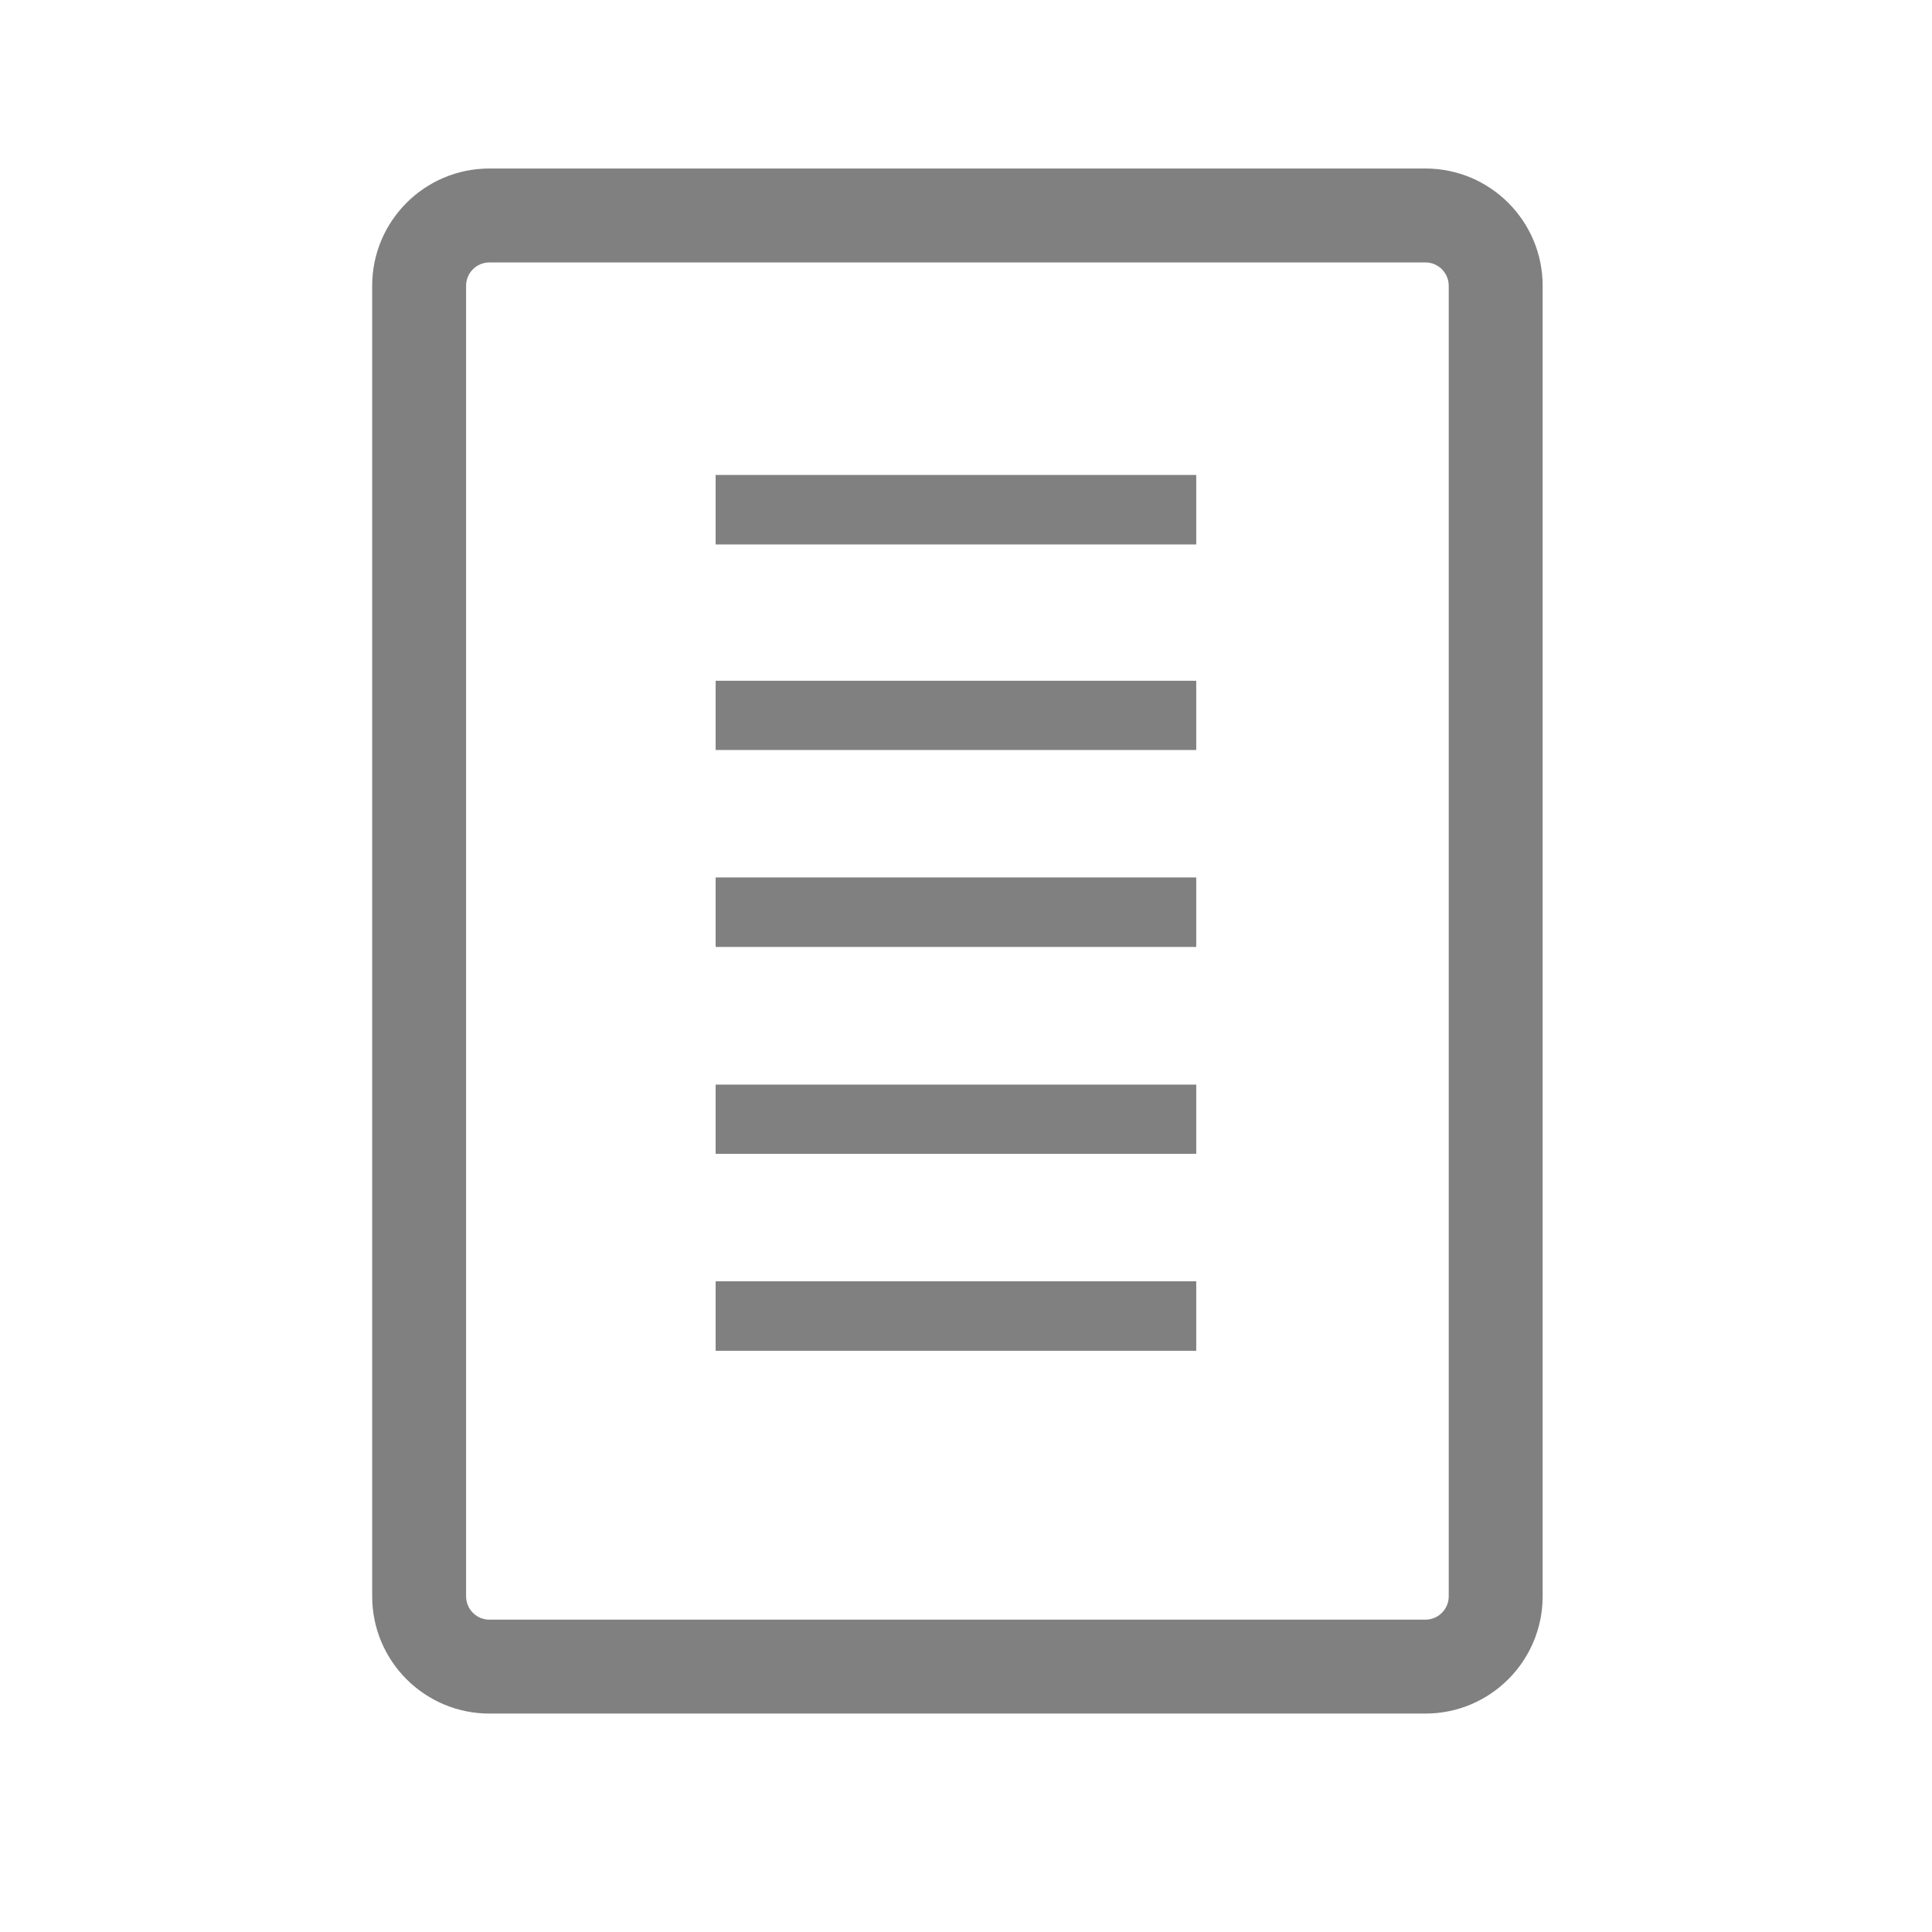
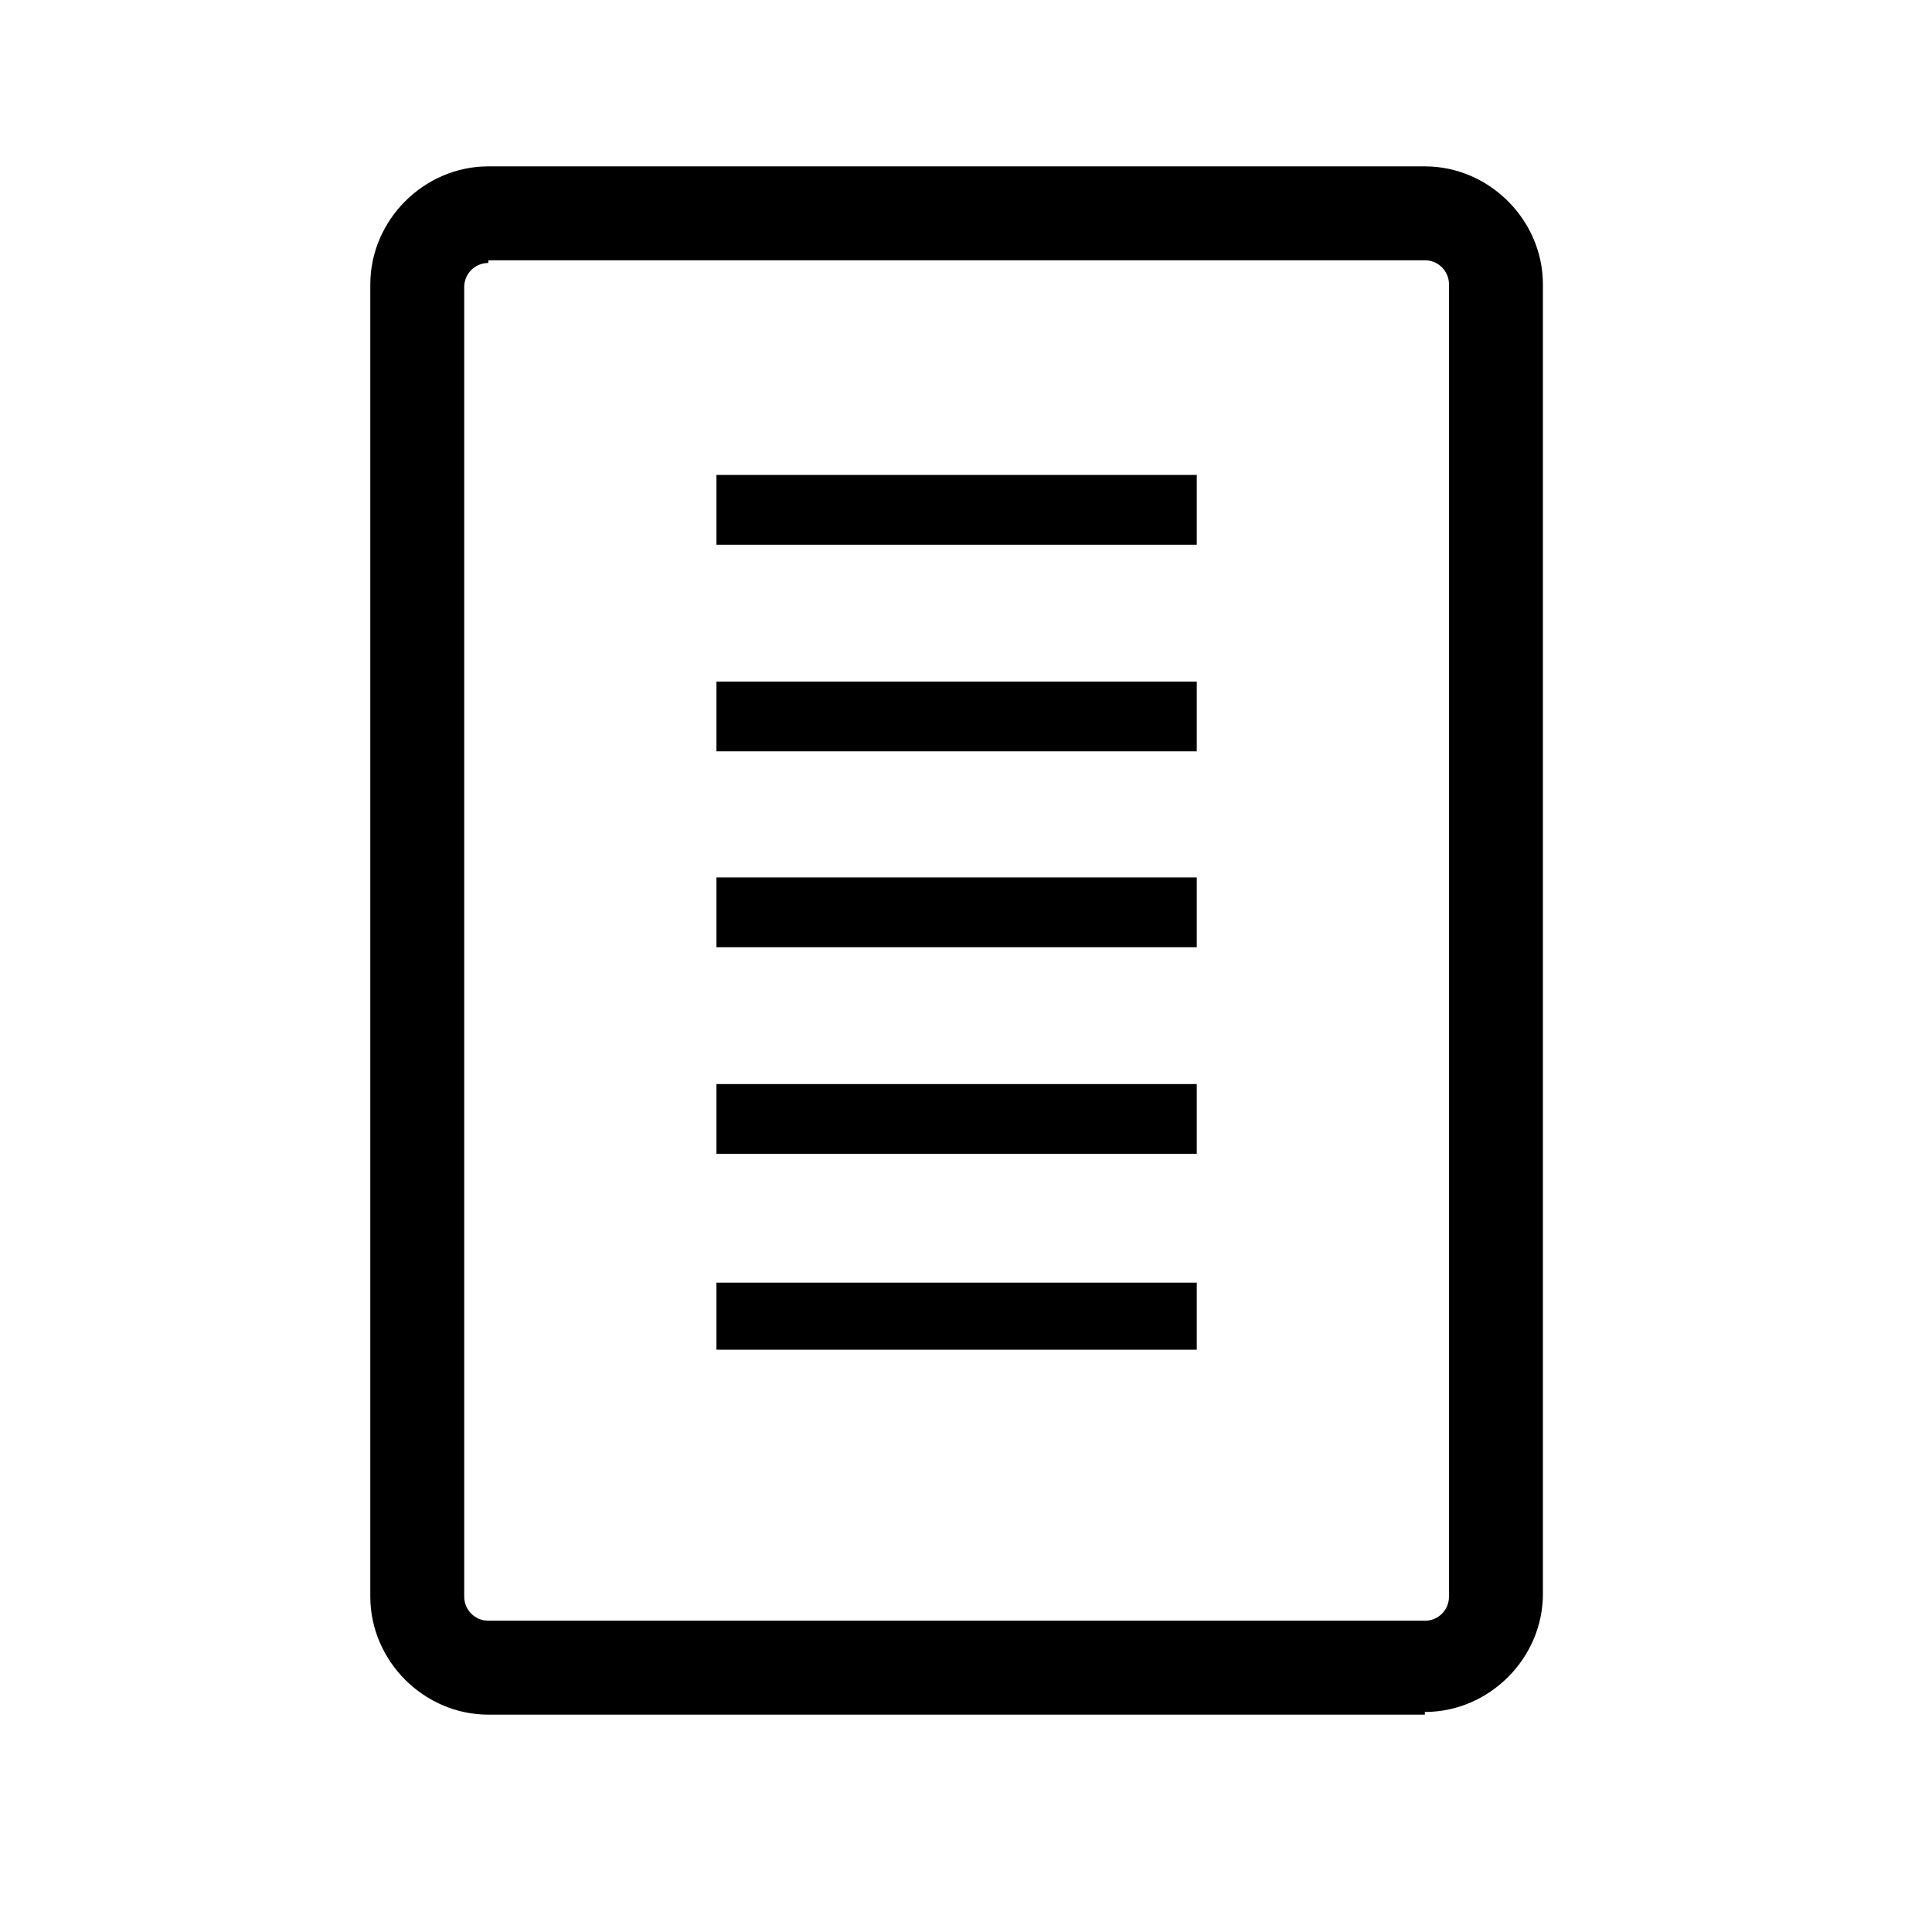
<svg xmlns="http://www.w3.org/2000/svg" viewBox="0 0 72 72">
+   <defs>
+     <style>
+       .st0 {
+         fill: none;
+       }
+     </style>
+   </defs>
  <g>
-     <polygon points="26.67 27.95 26.67 25.37 44.58 25.37 44.58 27.95 26.67 27.95 26.67 27.95" fill="gray" />
-     <polygon points="26.67 20.29 26.67 17.7 44.58 17.7 44.58 20.29 26.67 20.29 26.67 20.29" fill="gray" />
-     <polygon points="26.67 35.29 26.67 32.7 44.58 32.7 44.58 35.29 26.67 35.29 26.67 35.29" fill="gray" />
-     <polygon points="26.67 43.01 26.67 40.42 44.58 40.42 44.58 43 26.67 43 26.67 43.01" fill="gray" />
-     <polygon points="26.67 50.34 26.67 47.75 44.58 47.75 44.58 50.34 26.67 50.34 26.67 50.34" fill="gray" />
-     <path d="M53.12,63.86H18.24a4.37,4.37,0,0,1-4.37-4.37V10.65a4.37,4.37,0,0,1,4.37-4.37H53.12a4.37,4.37,0,0,1,4.37,4.37V59.49A4.37,4.37,0,0,1,53.12,63.86ZM18.24,9.78a.87.87,0,0,0-.87.87V59.49a.87.87,0,0,0,.87.87H53.12a.87.87,0,0,0,.87-.87V10.65a.87.87,0,0,0-.87-.87Z" fill="gray" />
+     <polygon points="26.7 28 26.7 25.4 44.6 25.4 44.6 28 26.7 28 26.7 28" />
+     <polygon points="26.7 20.3 26.7 17.7 44.6 17.7 44.6 20.3 26.7 20.3 26.7 20.3" />
+     <polygon points="26.7 35.3 26.7 32.7 44.6 32.7 44.6 35.3 26.7 35.3 26.7 35.3" />
+     <polygon points="26.7 43 26.7 40.4 44.6 40.4 44.6 43 26.7 43 26.7 43" />
+     <polygon points="26.7 50.3 26.7 47.8 44.6 47.8 44.6 50.3 26.7 50.3 26.7 50.3" />
+     <path d="M53.1,63.9H18.2c-2.4,0-4.4-2-4.4-4.4V10.6c0-2.4,2-4.4,4.4-4.4h34.9c2.4,0,4.4,2,4.4,4.4v48.8c0,2.4-2,4.4-4.4,4.4ZM18.2,9.8c-.5,0-.9.4-.9.9h0v48.8c0,.5.4.9.9.9h34.9c.5,0,.9-.4.9-.9V10.6c0-.5-.4-.9-.9-.9H18.2Z" />
  </g>
-   <g>
-     <rect x="71.87" y="0.72" width="71.28" height="71.28" fill="none" />
-     <rect x="-0.85" y="0.72" width="71.28" height="71.28" fill="none" />
-   </g>
+   <rect class="st0" x="-.9" y=".7" width="71.3" height="71.3" />
</svg>
